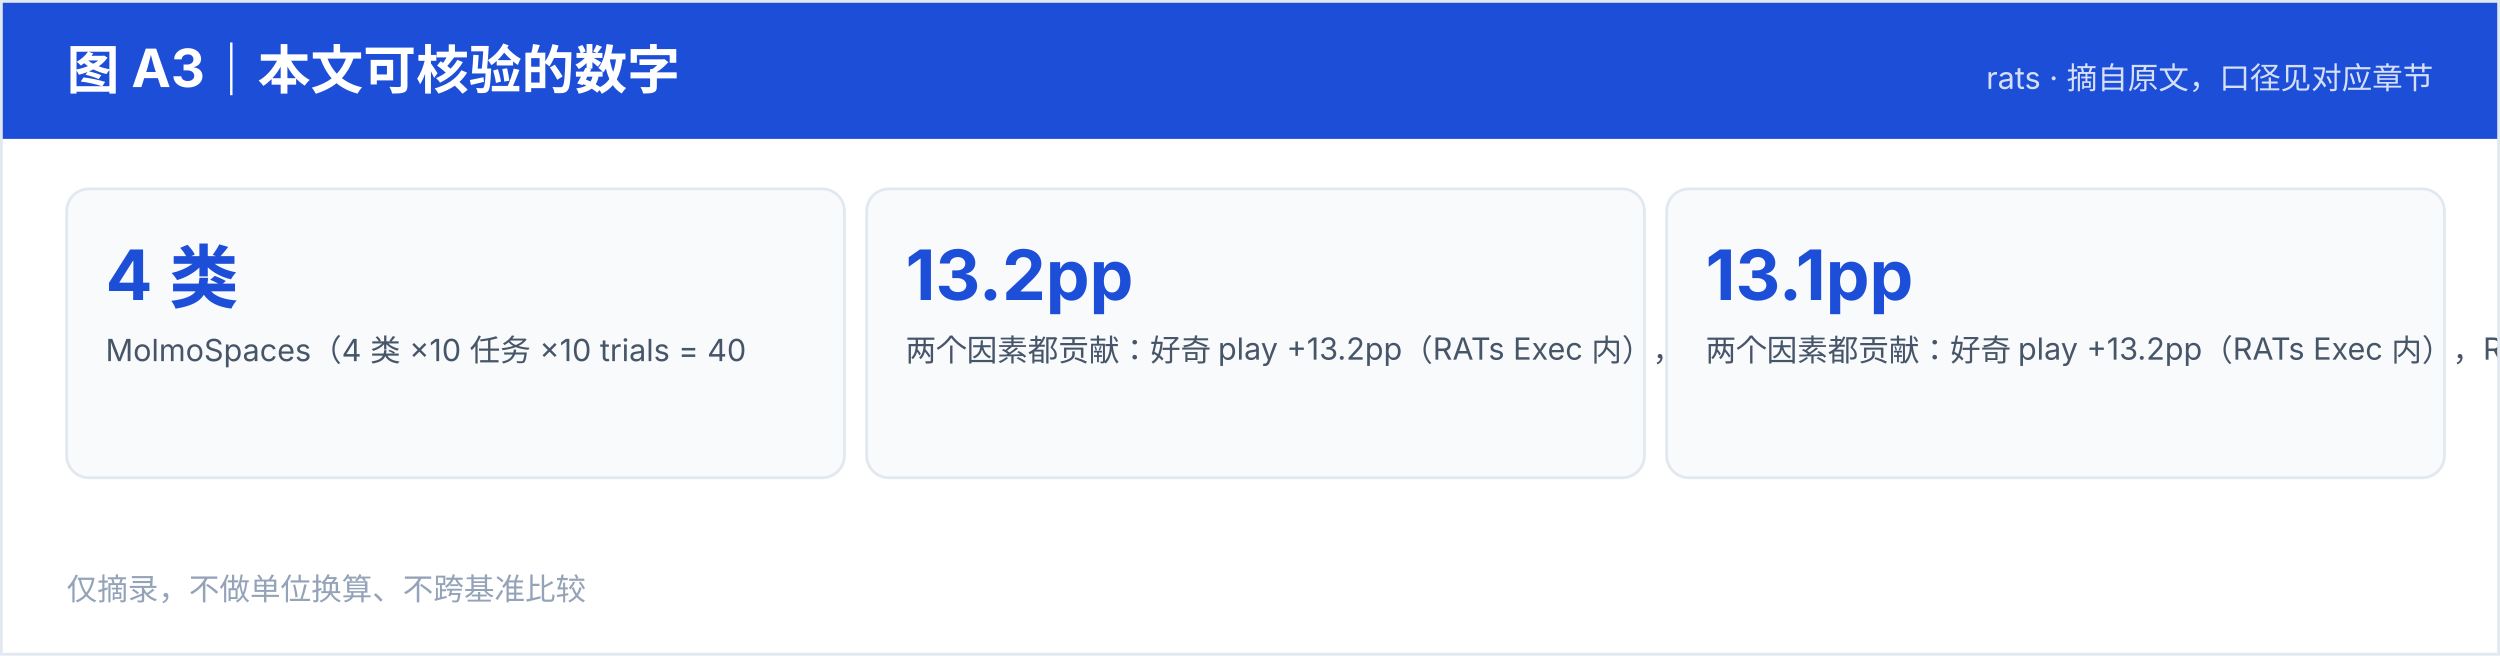
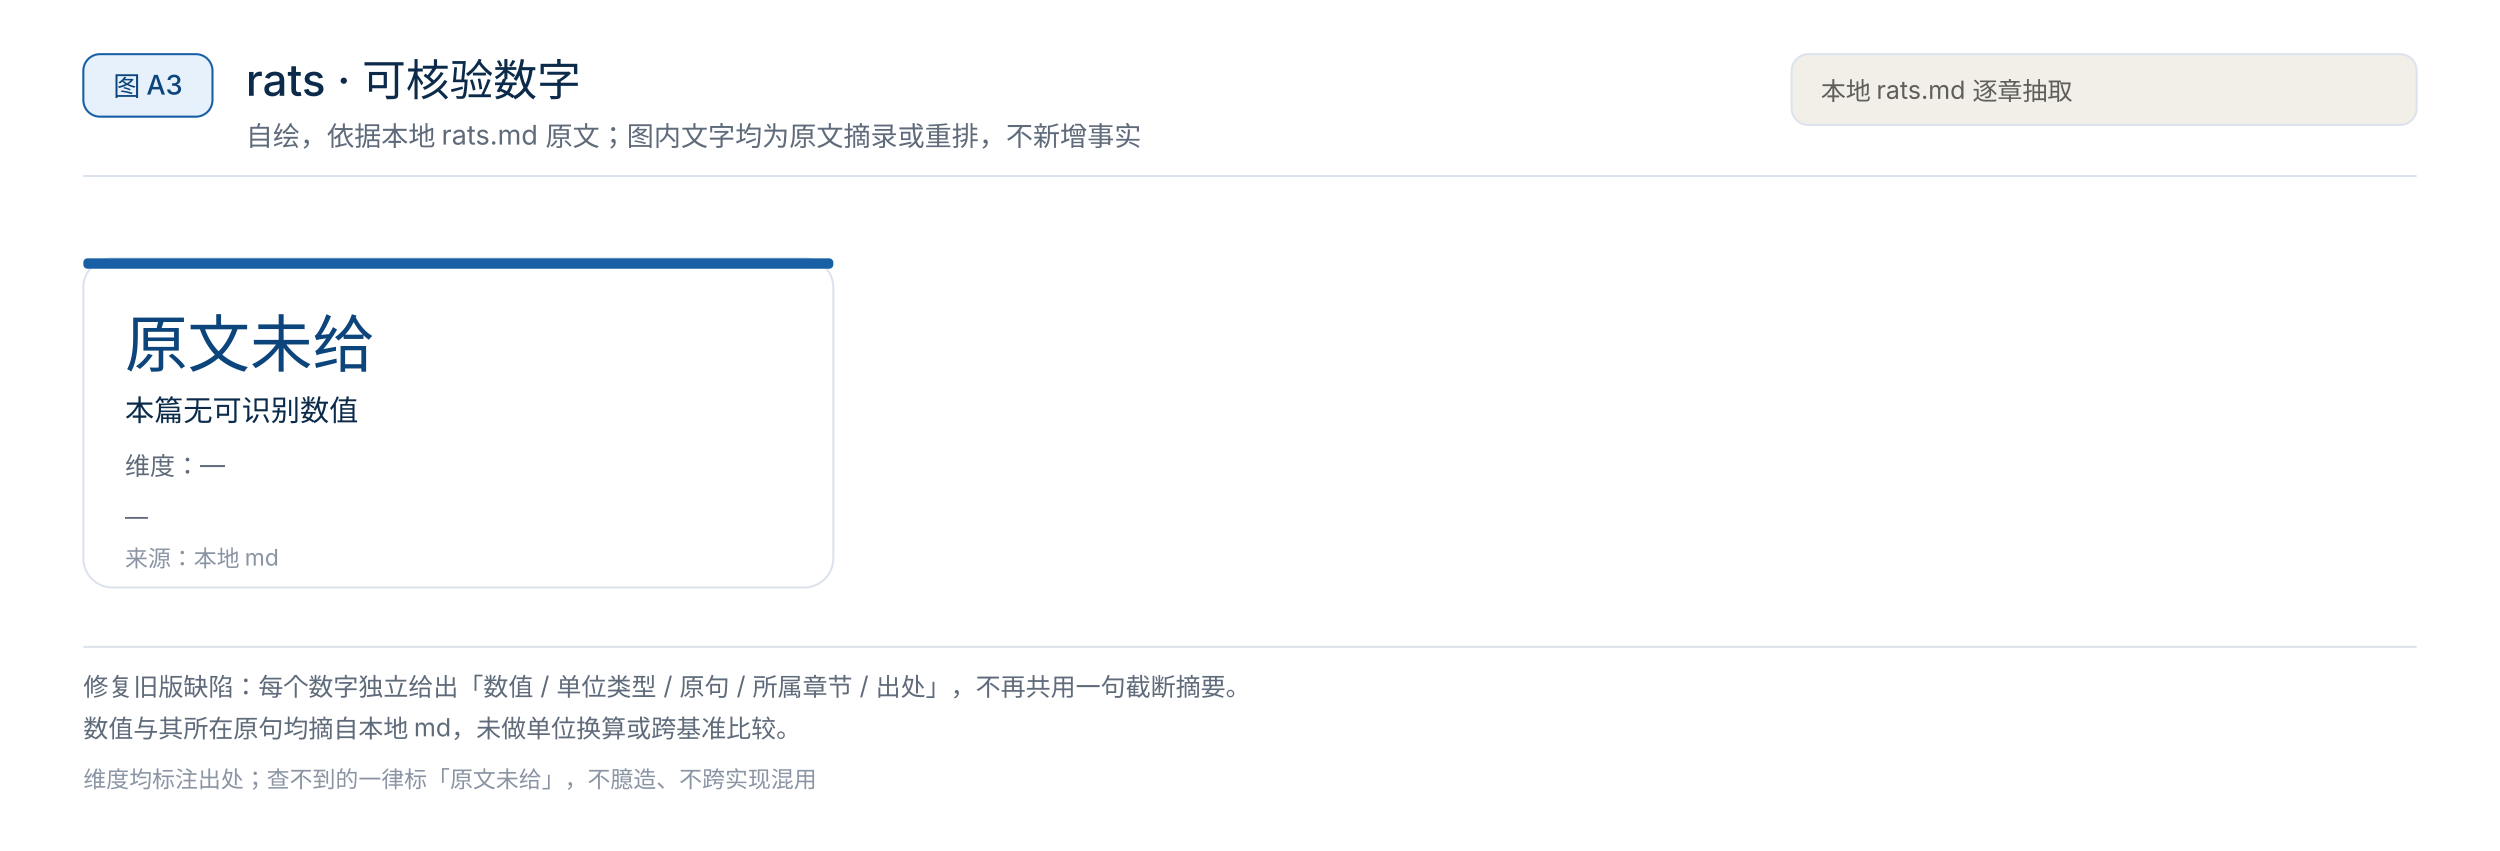
- <svg xmlns="http://www.w3.org/2000/svg" viewBox="0 0 900 236" width="900" height="236" font-family="PingFang SC, -apple-system, BlinkMacSystemFont, Microsoft YaHei, sans-serif">
-   <rect width="900" height="236" fill="#ffffff" />
-   <rect x="0" y="0" width="900" height="50" fill="#1d4ed8" />
-   <text x="24" y="32" font-size="19" fill="#ffffff" font-weight="700" text-anchor="start">图 A3｜本文可核验的数字</text>
-   <text x="876" y="32" font-size="11" fill="#ffffff" font-weight="400" text-anchor="end" opacity="0.82">rats · 摘自原文，口径见对应章节</text>
-   <rect x="24" y="68" width="280" height="104" rx="8" fill="#f8fafc" stroke="#e2e8f0" />
-   <text x="38" y="108" font-size="25" fill="#1d4ed8" font-weight="700" text-anchor="start">4 类</text>
-   <text x="38" y="130" font-size="11" fill="#475569" font-weight="400" text-anchor="start">MolmoSpaces（4 类 ×10 任务 ×10 trials = 40</text>
-   <rect x="312" y="68" width="280" height="104" rx="8" fill="#f8fafc" stroke="#e2e8f0" />
-   <text x="326" y="108" font-size="25" fill="#1d4ed8" font-weight="700" text-anchor="start">13.2pp</text>
-   <text x="326" y="130" font-size="11" fill="#475569" font-weight="400" text-anchor="start">两个因素都贡献：好奇 play +13.2pp（RATs Exec 内），R</text>
-   <rect x="600" y="68" width="280" height="104" rx="8" fill="#f8fafc" stroke="#e2e8f0" />
-   <text x="614" y="108" font-size="25" fill="#1d4ed8" font-weight="700" text-anchor="start">13.1pp</text>
-   <text x="614" y="130" font-size="11" fill="#475569" font-weight="400" text-anchor="start">两个因素都贡献：好奇 play +13.2pp（RATs Exec 内），R</text>
-   <text x="24" y="216" font-size="11" fill="#94a3b8" font-weight="400" text-anchor="start">仅摘录，不做单位换算、不跨基准比较</text>
-   <rect x="0.5" y="0.5" width="899" height="235" fill="none" stroke="#e2e8f0" />
+ <svg xmlns="http://www.w3.org/2000/svg" width="1200" height="408" viewBox="0 0 1200 408" role="img">
+   <defs>
+     <marker id="arrow" viewBox="0 0 10 10" refX="8" refY="5" markerWidth="6" markerHeight="6" orient="auto-start-reverse">
+       <path d="M2 1L8 5L2 9" fill="none" stroke="#185FA5" stroke-width="1.6" stroke-linecap="round" stroke-linejoin="round" />
+     </marker>
+   </defs>
+   <rect x="0" y="0" width="1200" height="408" rx="0" fill="#FFFFFF" stroke="#FFFFFF" stroke-width="1" />
+   <text x="118" y="46" font-family="-apple-system,BlinkMacSystemFont,'PingFang SC','Microsoft YaHei',sans-serif" font-size="21" font-weight="500" fill="#0C2B4A" text-anchor="start">rats · 可核验数字</text>
+   <text x="118" y="70" font-family="-apple-system,BlinkMacSystemFont,'PingFang SC','Microsoft YaHei',sans-serif" font-size="13" font-weight="400" fill="#5F6B7A" text-anchor="start">自绘，依据本地 rats.md 原文；图内文字均为原文摘录或重排，不新增事实</text>
+   <rect x="40" y="84" width="1120" height="1" rx="0" fill="#DDE3EC" stroke="#DDE3EC" stroke-width="0" />
+   <rect x="860" y="26" width="300" height="34" rx="8" fill="#F1EFE8" stroke="#DDE3EC" stroke-width="1" />
+   <text x="874" y="48" font-family="-apple-system,BlinkMacSystemFont,'PingFang SC','Microsoft YaHei',sans-serif" font-size="12" font-weight="400" fill="#5F5E5A" text-anchor="start">本地 rats.md 逐章抽取</text>
+   <rect x="40" y="26" width="62" height="30" rx="8" fill="#E6F1FB" stroke="#185FA5" stroke-width="1" />
+   <text x="71" y="46" font-family="-apple-system,BlinkMacSystemFont,'PingFang SC','Microsoft YaHei',sans-serif" font-size="13" font-weight="500" fill="#0C447C" text-anchor="middle">图 A3</text>
+   <rect x="40" y="124" width="360" height="158" rx="14" fill="#FFFFFF" stroke="#DDE3EC" stroke-width="1" />
+   <rect x="40" y="124" width="360" height="5" rx="2" fill="#185FA5" stroke="#185FA5" stroke-width="0" />
+   <text x="60" y="176" font-family="-apple-system,BlinkMacSystemFont,'PingFang SC','Microsoft YaHei',sans-serif" font-size="30" font-weight="500" fill="#0C447C" text-anchor="start">原文未给</text>
+   <text x="60" y="202" font-family="-apple-system,BlinkMacSystemFont,'PingFang SC','Microsoft YaHei',sans-serif" font-size="14" font-weight="500" fill="#0C2B4A" text-anchor="start">本篇无可识别数值</text>
+   <text x="60" y="228" font-family="-apple-system,BlinkMacSystemFont,'PingFang SC','Microsoft YaHei',sans-serif" font-size="12" font-weight="400" fill="#5F6B7A" text-anchor="start">维度：—</text>
+   <text x="60" y="252" font-family="-apple-system,BlinkMacSystemFont,'PingFang SC','Microsoft YaHei',sans-serif" font-size="11" font-weight="400" fill="#5F6B7A" text-anchor="start">—</text>
+   <text x="60" y="272" font-family="-apple-system,BlinkMacSystemFont,'PingFang SC','Microsoft YaHei',sans-serif" font-size="11" font-weight="400" fill="#8A94A3" text-anchor="start">来源：本地 md</text>
+   <rect x="40" y="310" width="1120" height="1" rx="0" fill="#DDE3EC" stroke="#DDE3EC" stroke-width="0" />
+   <text x="40" y="334" font-family="-apple-system,BlinkMacSystemFont,'PingFang SC','Microsoft YaHei',sans-serif" font-size="12" font-weight="400" fill="#5F6B7A" text-anchor="start">修复旧版缺陷：每个数字独立给出「数值 / 单位类型 / 原句 / 所属章节 / 出处」，不再共用一句截断摘要。</text>
+   <text x="40" y="354" font-family="-apple-system,BlinkMacSystemFont,'PingFang SC','Microsoft YaHei',sans-serif" font-size="12" font-weight="400" fill="#5F6B7A" text-anchor="start">数值与其所在原句均摘自本地 md，未做单位换算或跨基准比较。</text>
+   <text x="40" y="378" font-family="-apple-system,BlinkMacSystemFont,'PingFang SC','Microsoft YaHei',sans-serif" font-size="11" font-weight="400" fill="#8A94A3" text-anchor="start">维度均标注出处；查不到的一律标「原文未给」，不臆造、不跨实现混用</text>
</svg>
